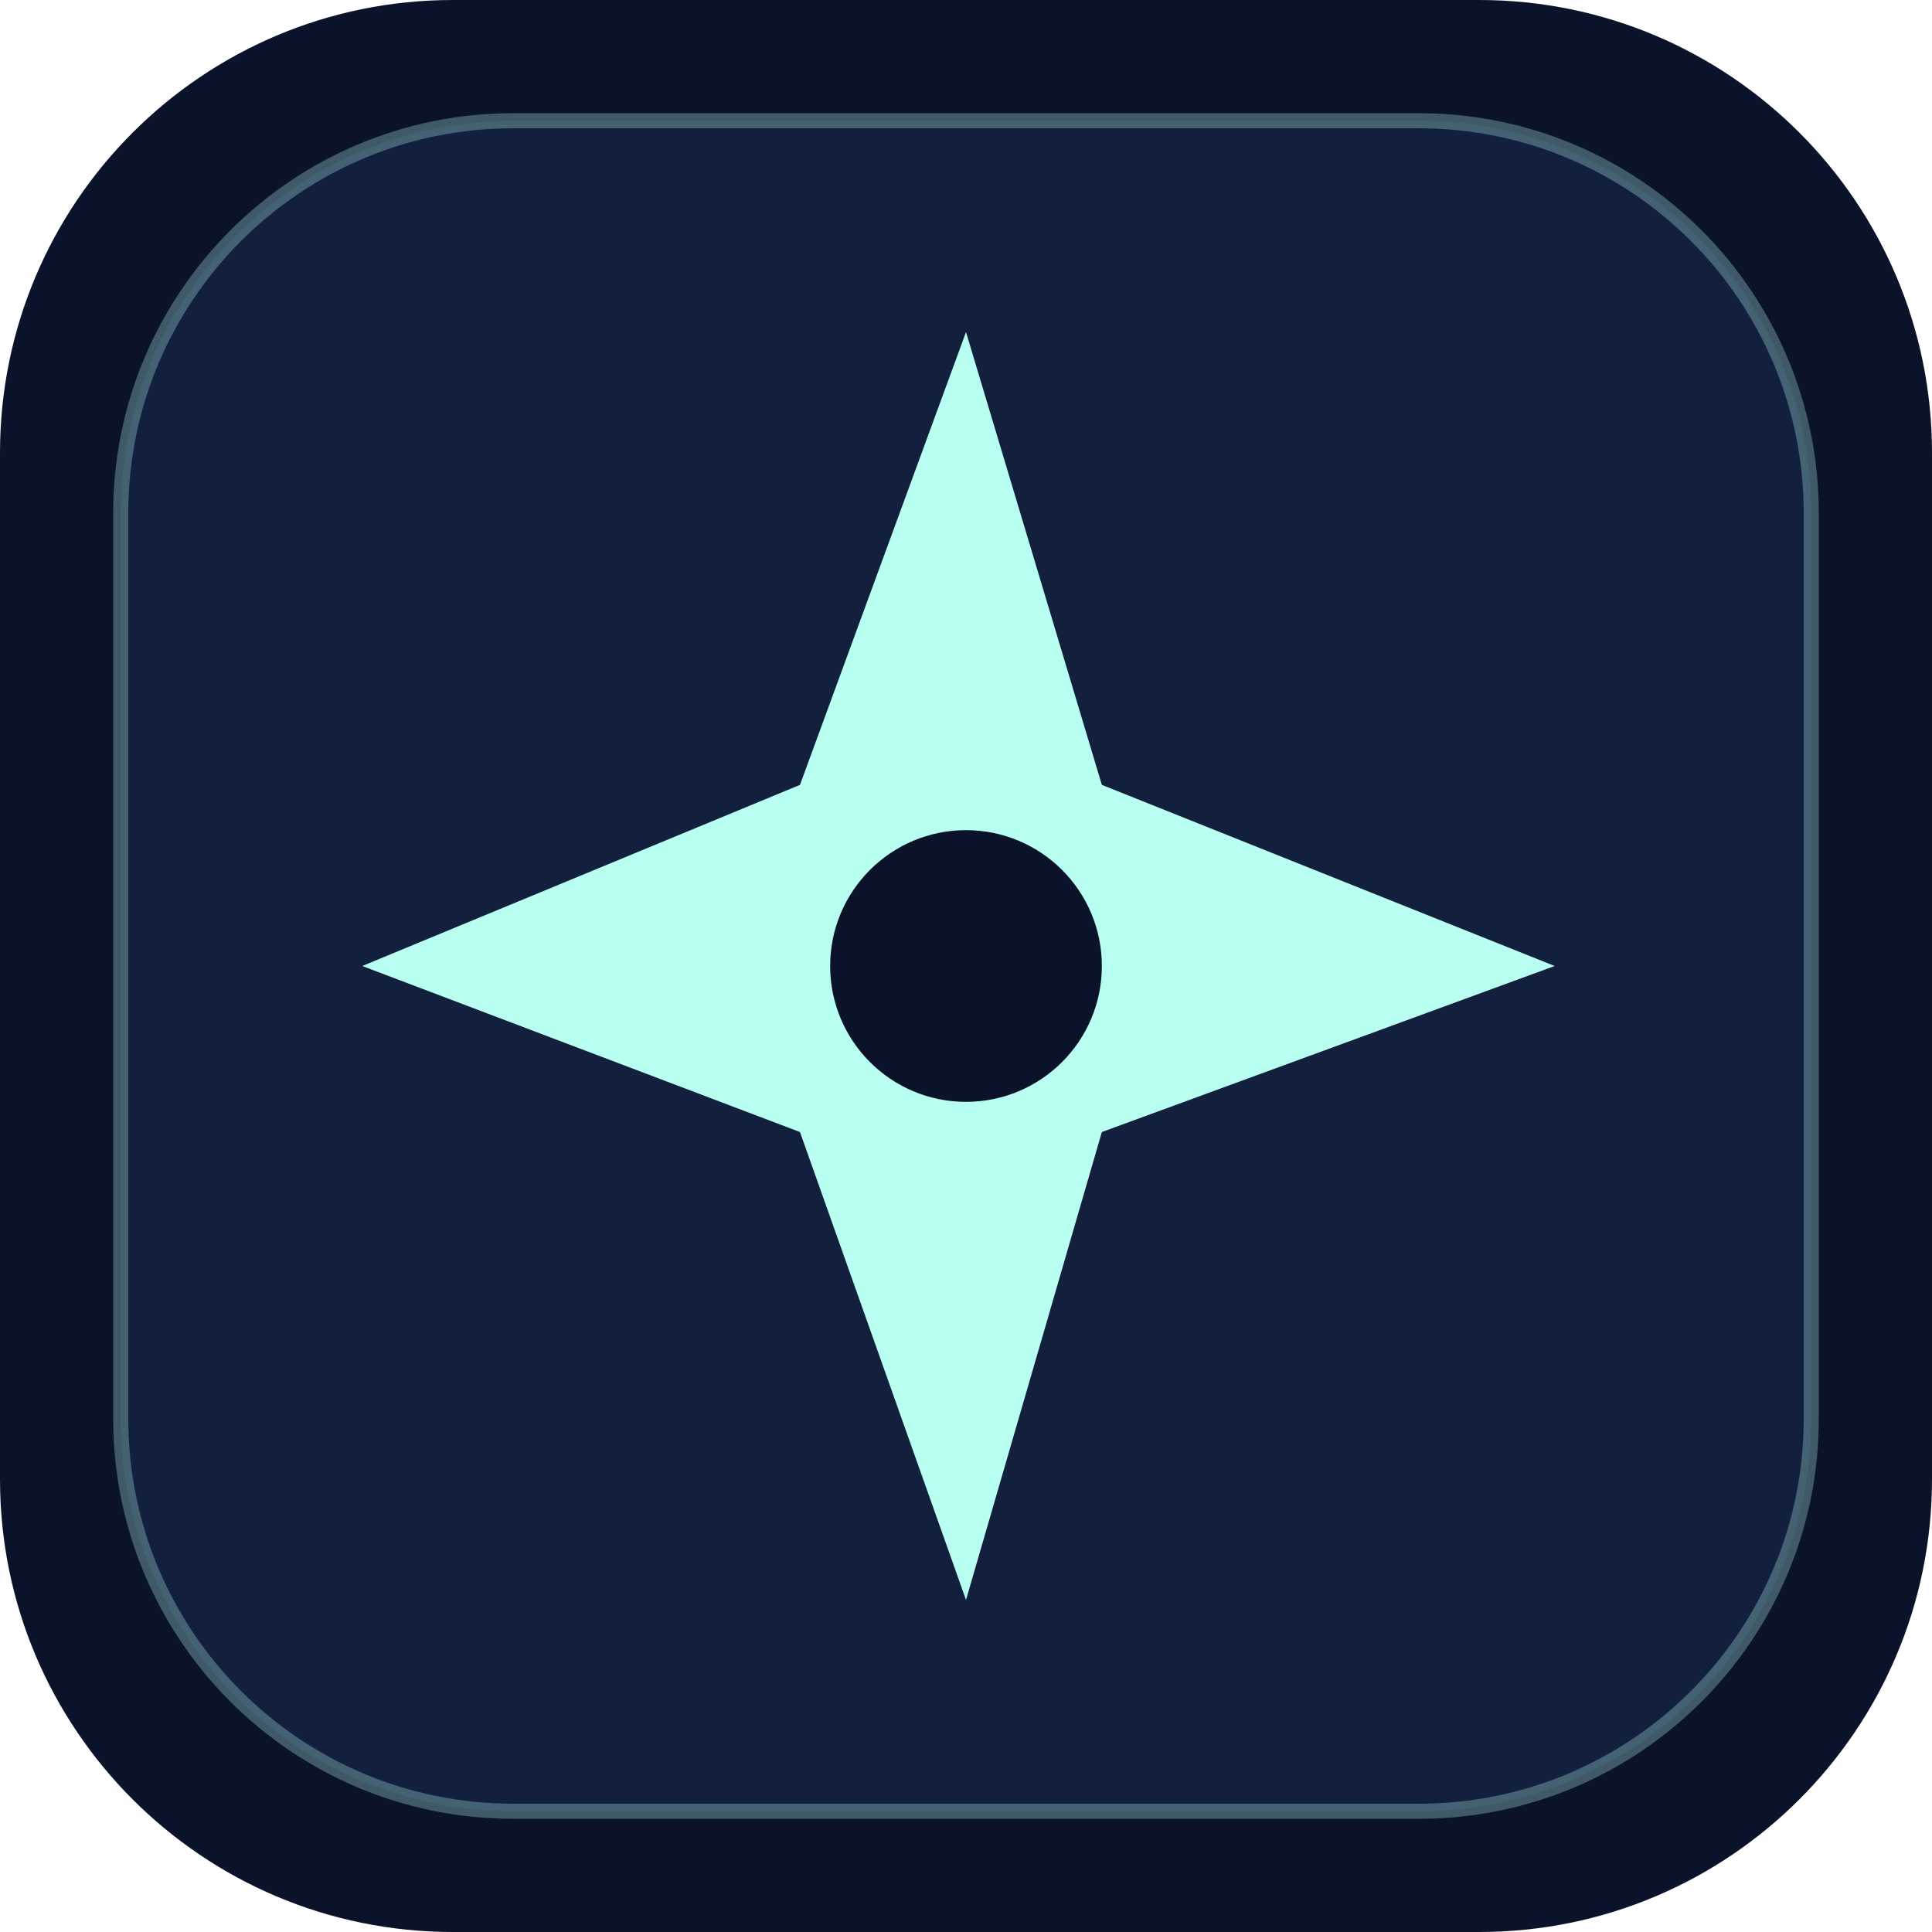
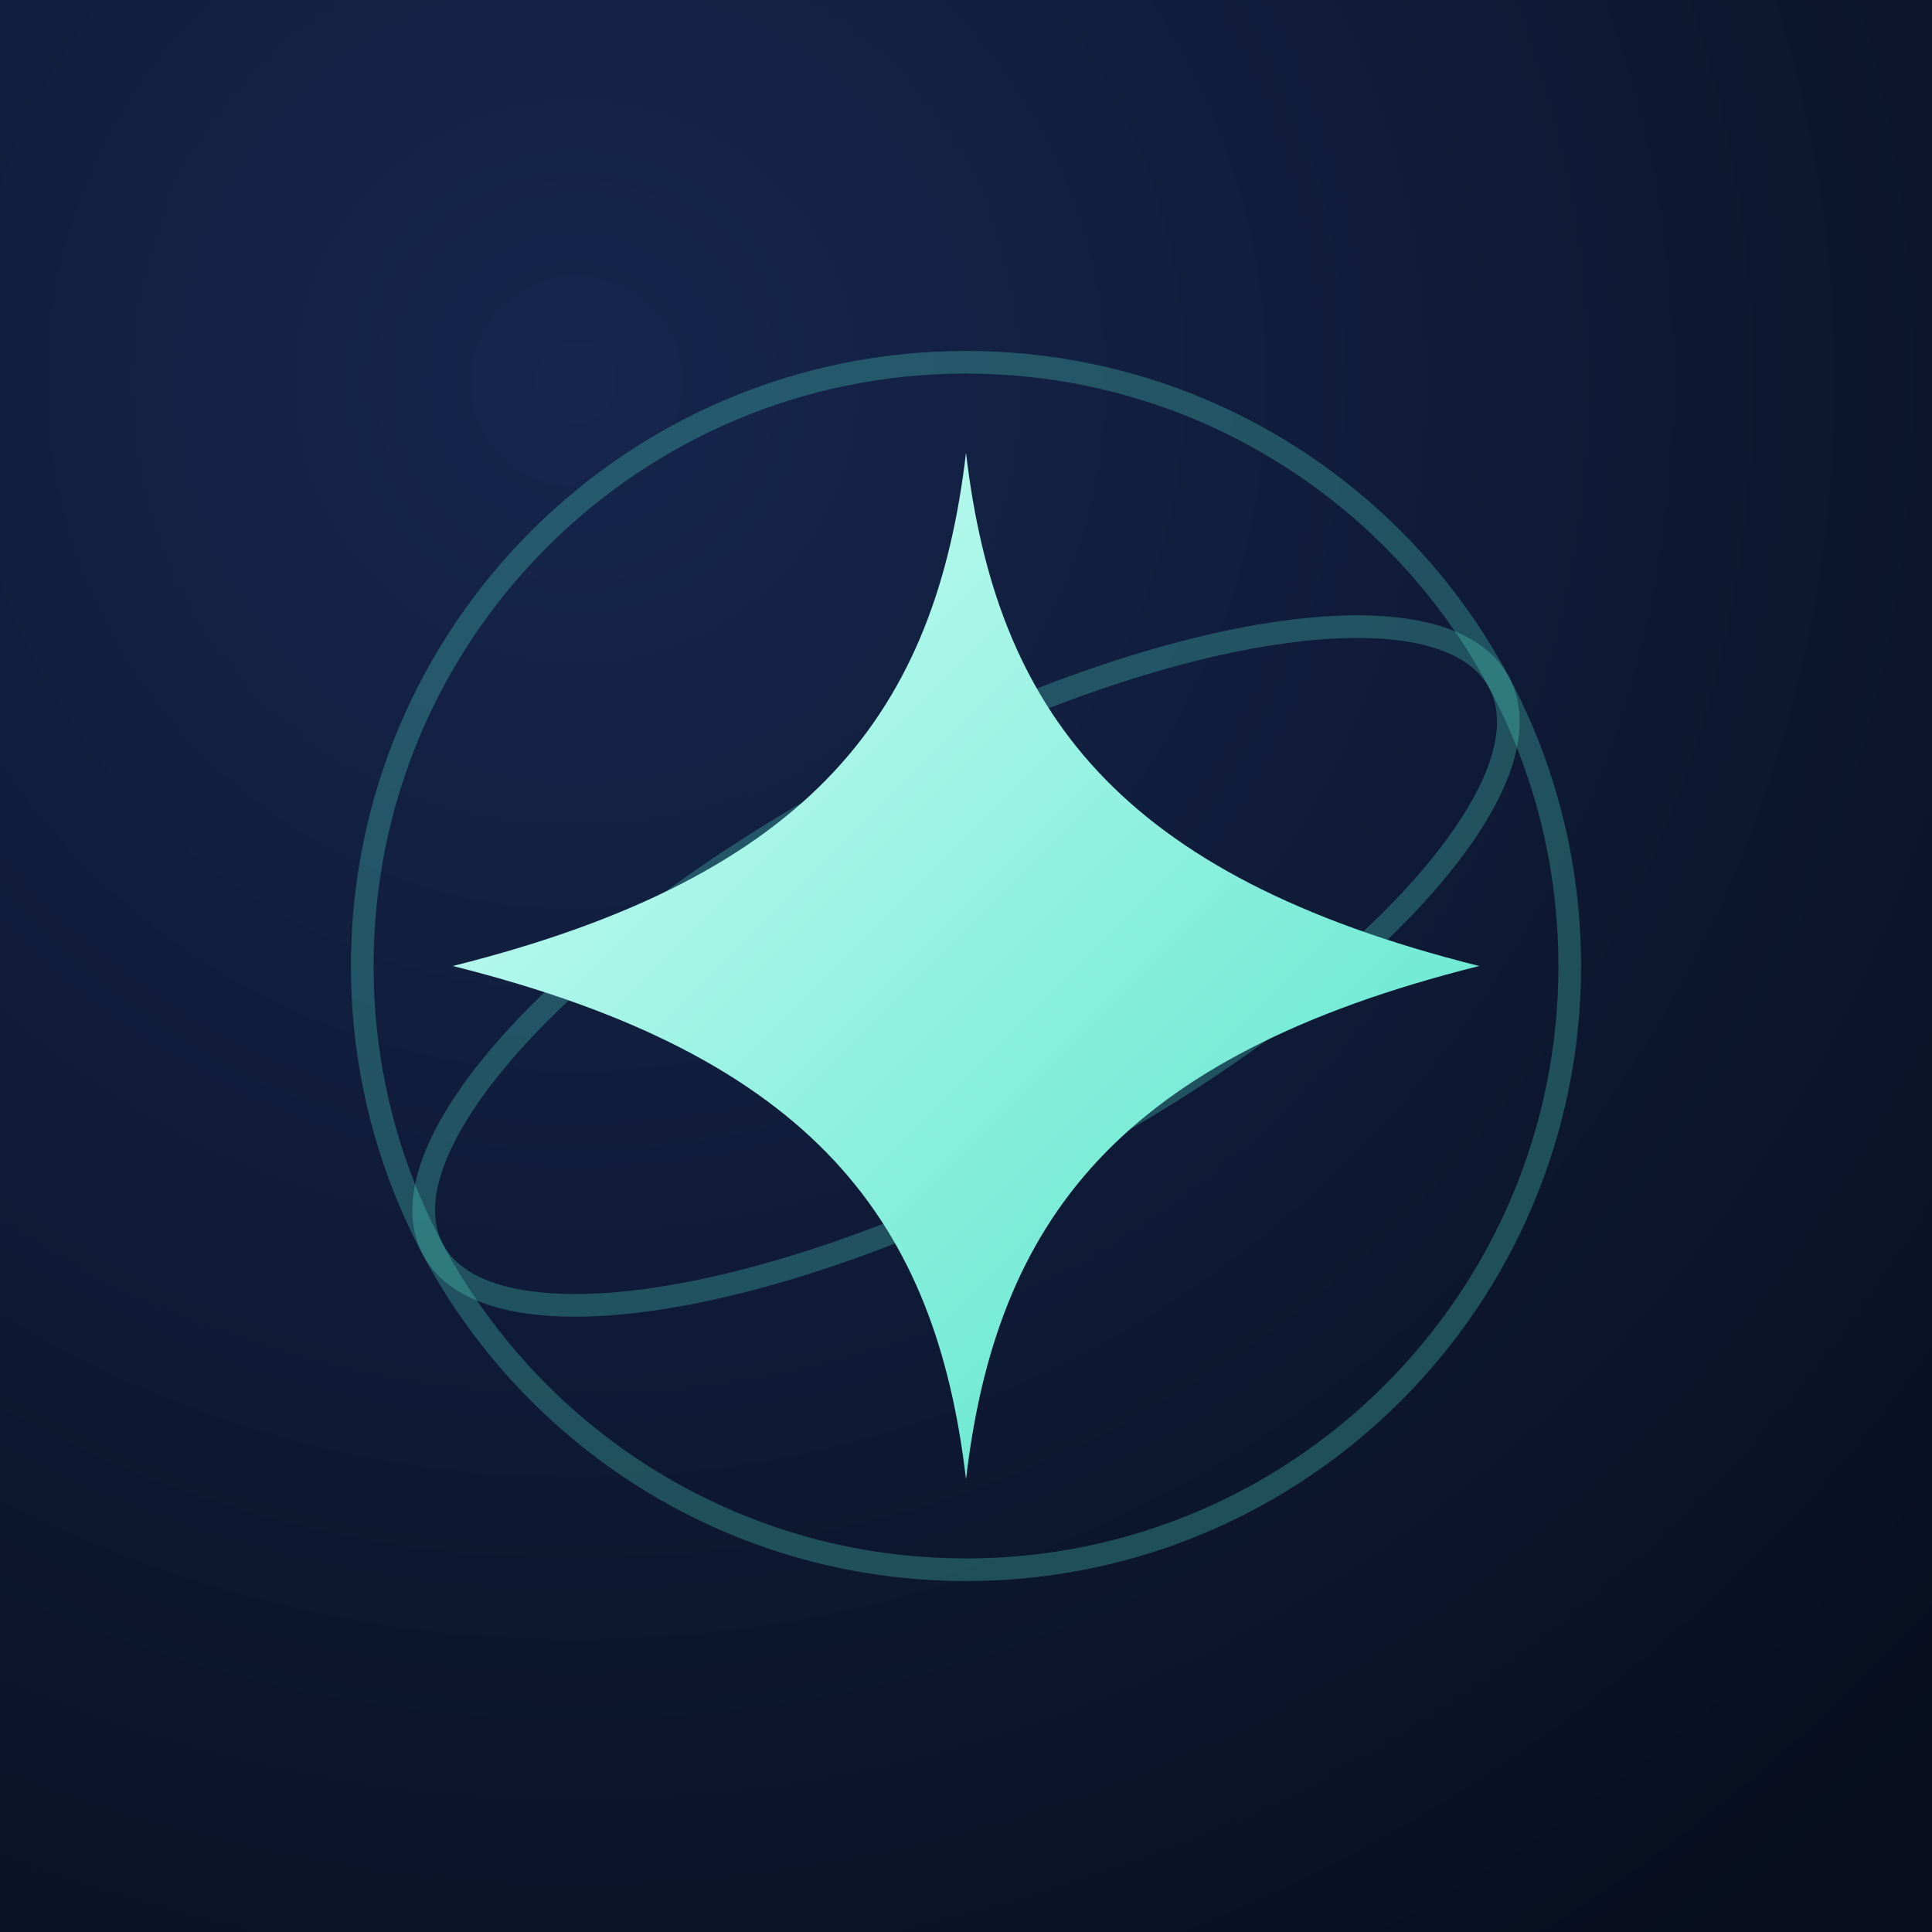
<svg xmlns="http://www.w3.org/2000/svg" viewBox="0 0 128 128">
-   <rect width="128" height="128" rx="30" fill="#0B132B" />
-   <rect x="8" y="8" width="112" height="112" rx="26" fill="#12203D" stroke="#B8FFF1" stroke-opacity=".3" />
-   <path d="M64 22 73 52 103 64 73 75 64 106 53 75 24 64 53 52Z" fill="#B8FFF1" />
-   <circle cx="64" cy="64" r="9" fill="#0B132B" />
+   <defs>
+     <linearGradient id="g" x1="0" y1="0" x2="1" y2="1">
+       <stop offset="0" stop-color="#D4FFF7" />
+       <stop offset="1" stop-color="#4FE3C8" />
+     </linearGradient>
+     <radialGradient id="b" cx=".3" cy=".2" r="1">
+       <stop offset="0" stop-color="#16264D" />
+       <stop offset="1" stop-color="#080E1F" />
+     </radialGradient>
+   </defs>
+   <rect width="128" height="128" fill="url(#b)" />
+   <circle cx="64" cy="64" r="40" fill="none" stroke="#4FE3C8" stroke-opacity=".28" stroke-width="1.5" />
+   <ellipse cx="64" cy="64" rx="40" ry="14" fill="none" stroke="#4FE3C8" stroke-opacity=".28" stroke-width="1.5" transform="rotate(-28 64 64)" />
+   <path d="M64 30c2 17 10 28 34 34-24 6-32 17-34 34-2-17-10-28-34-34 24-6 32-17 34-34Z" fill="url(#g)" />
</svg>
